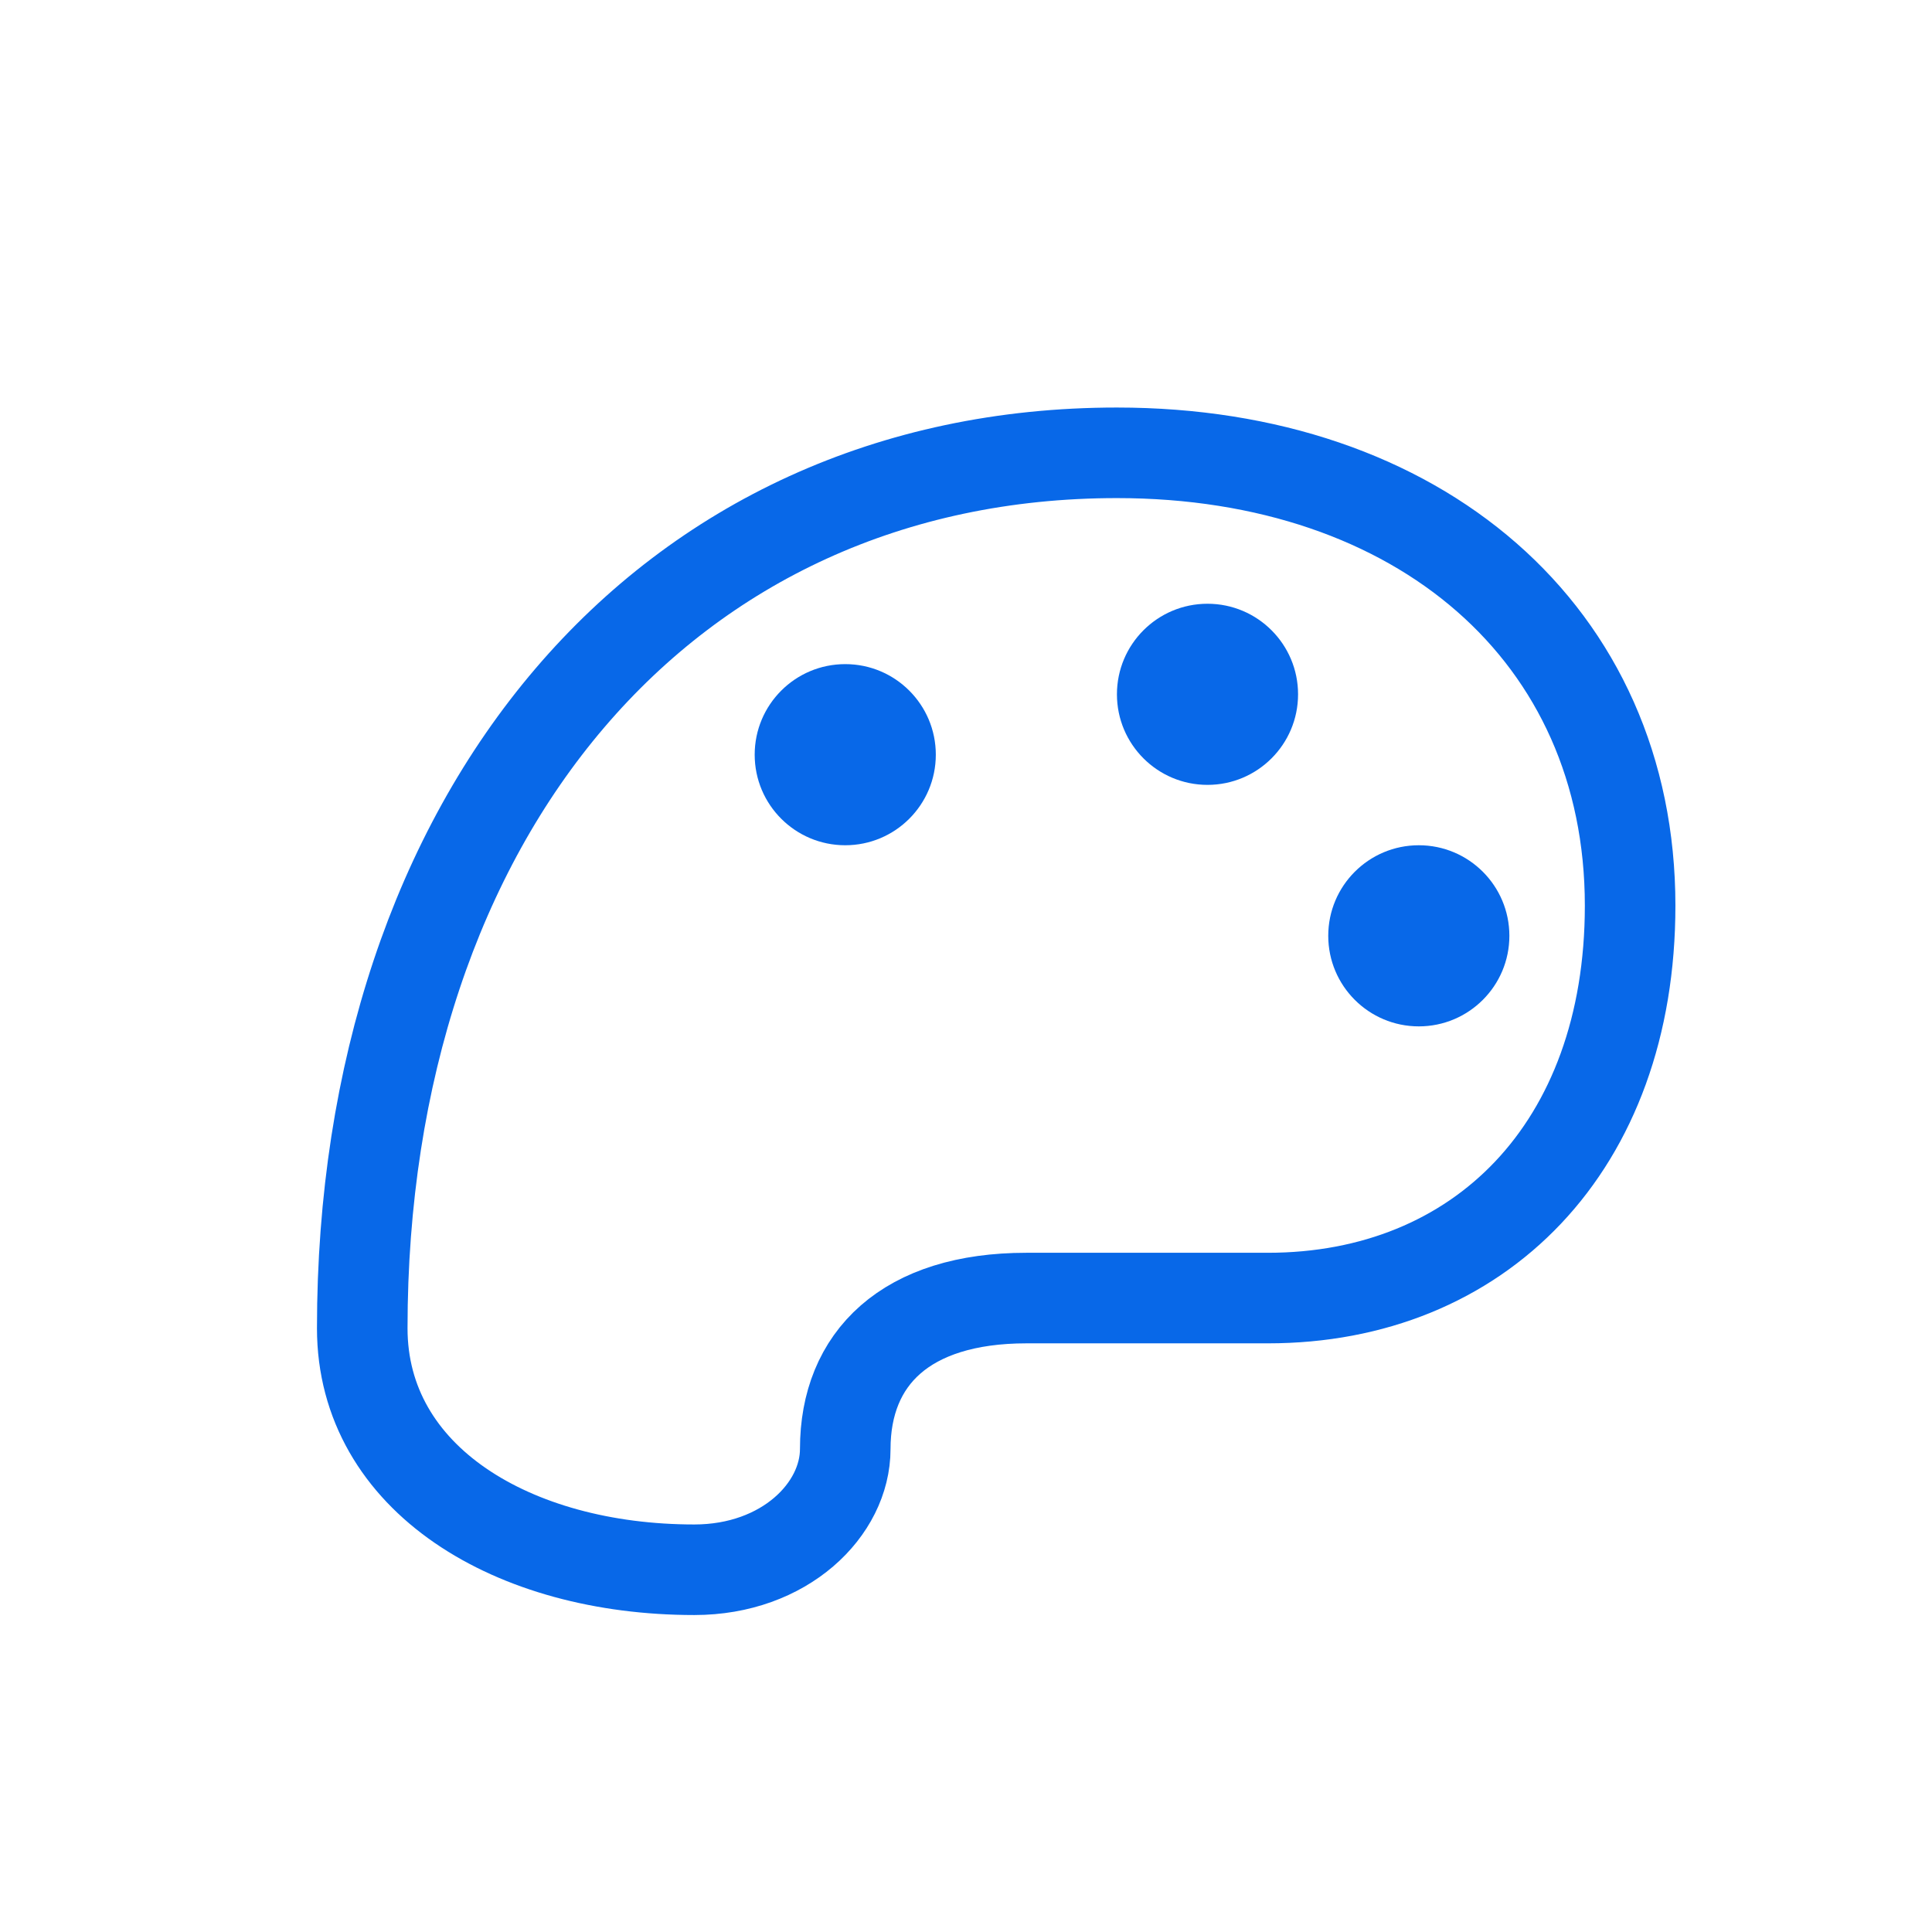
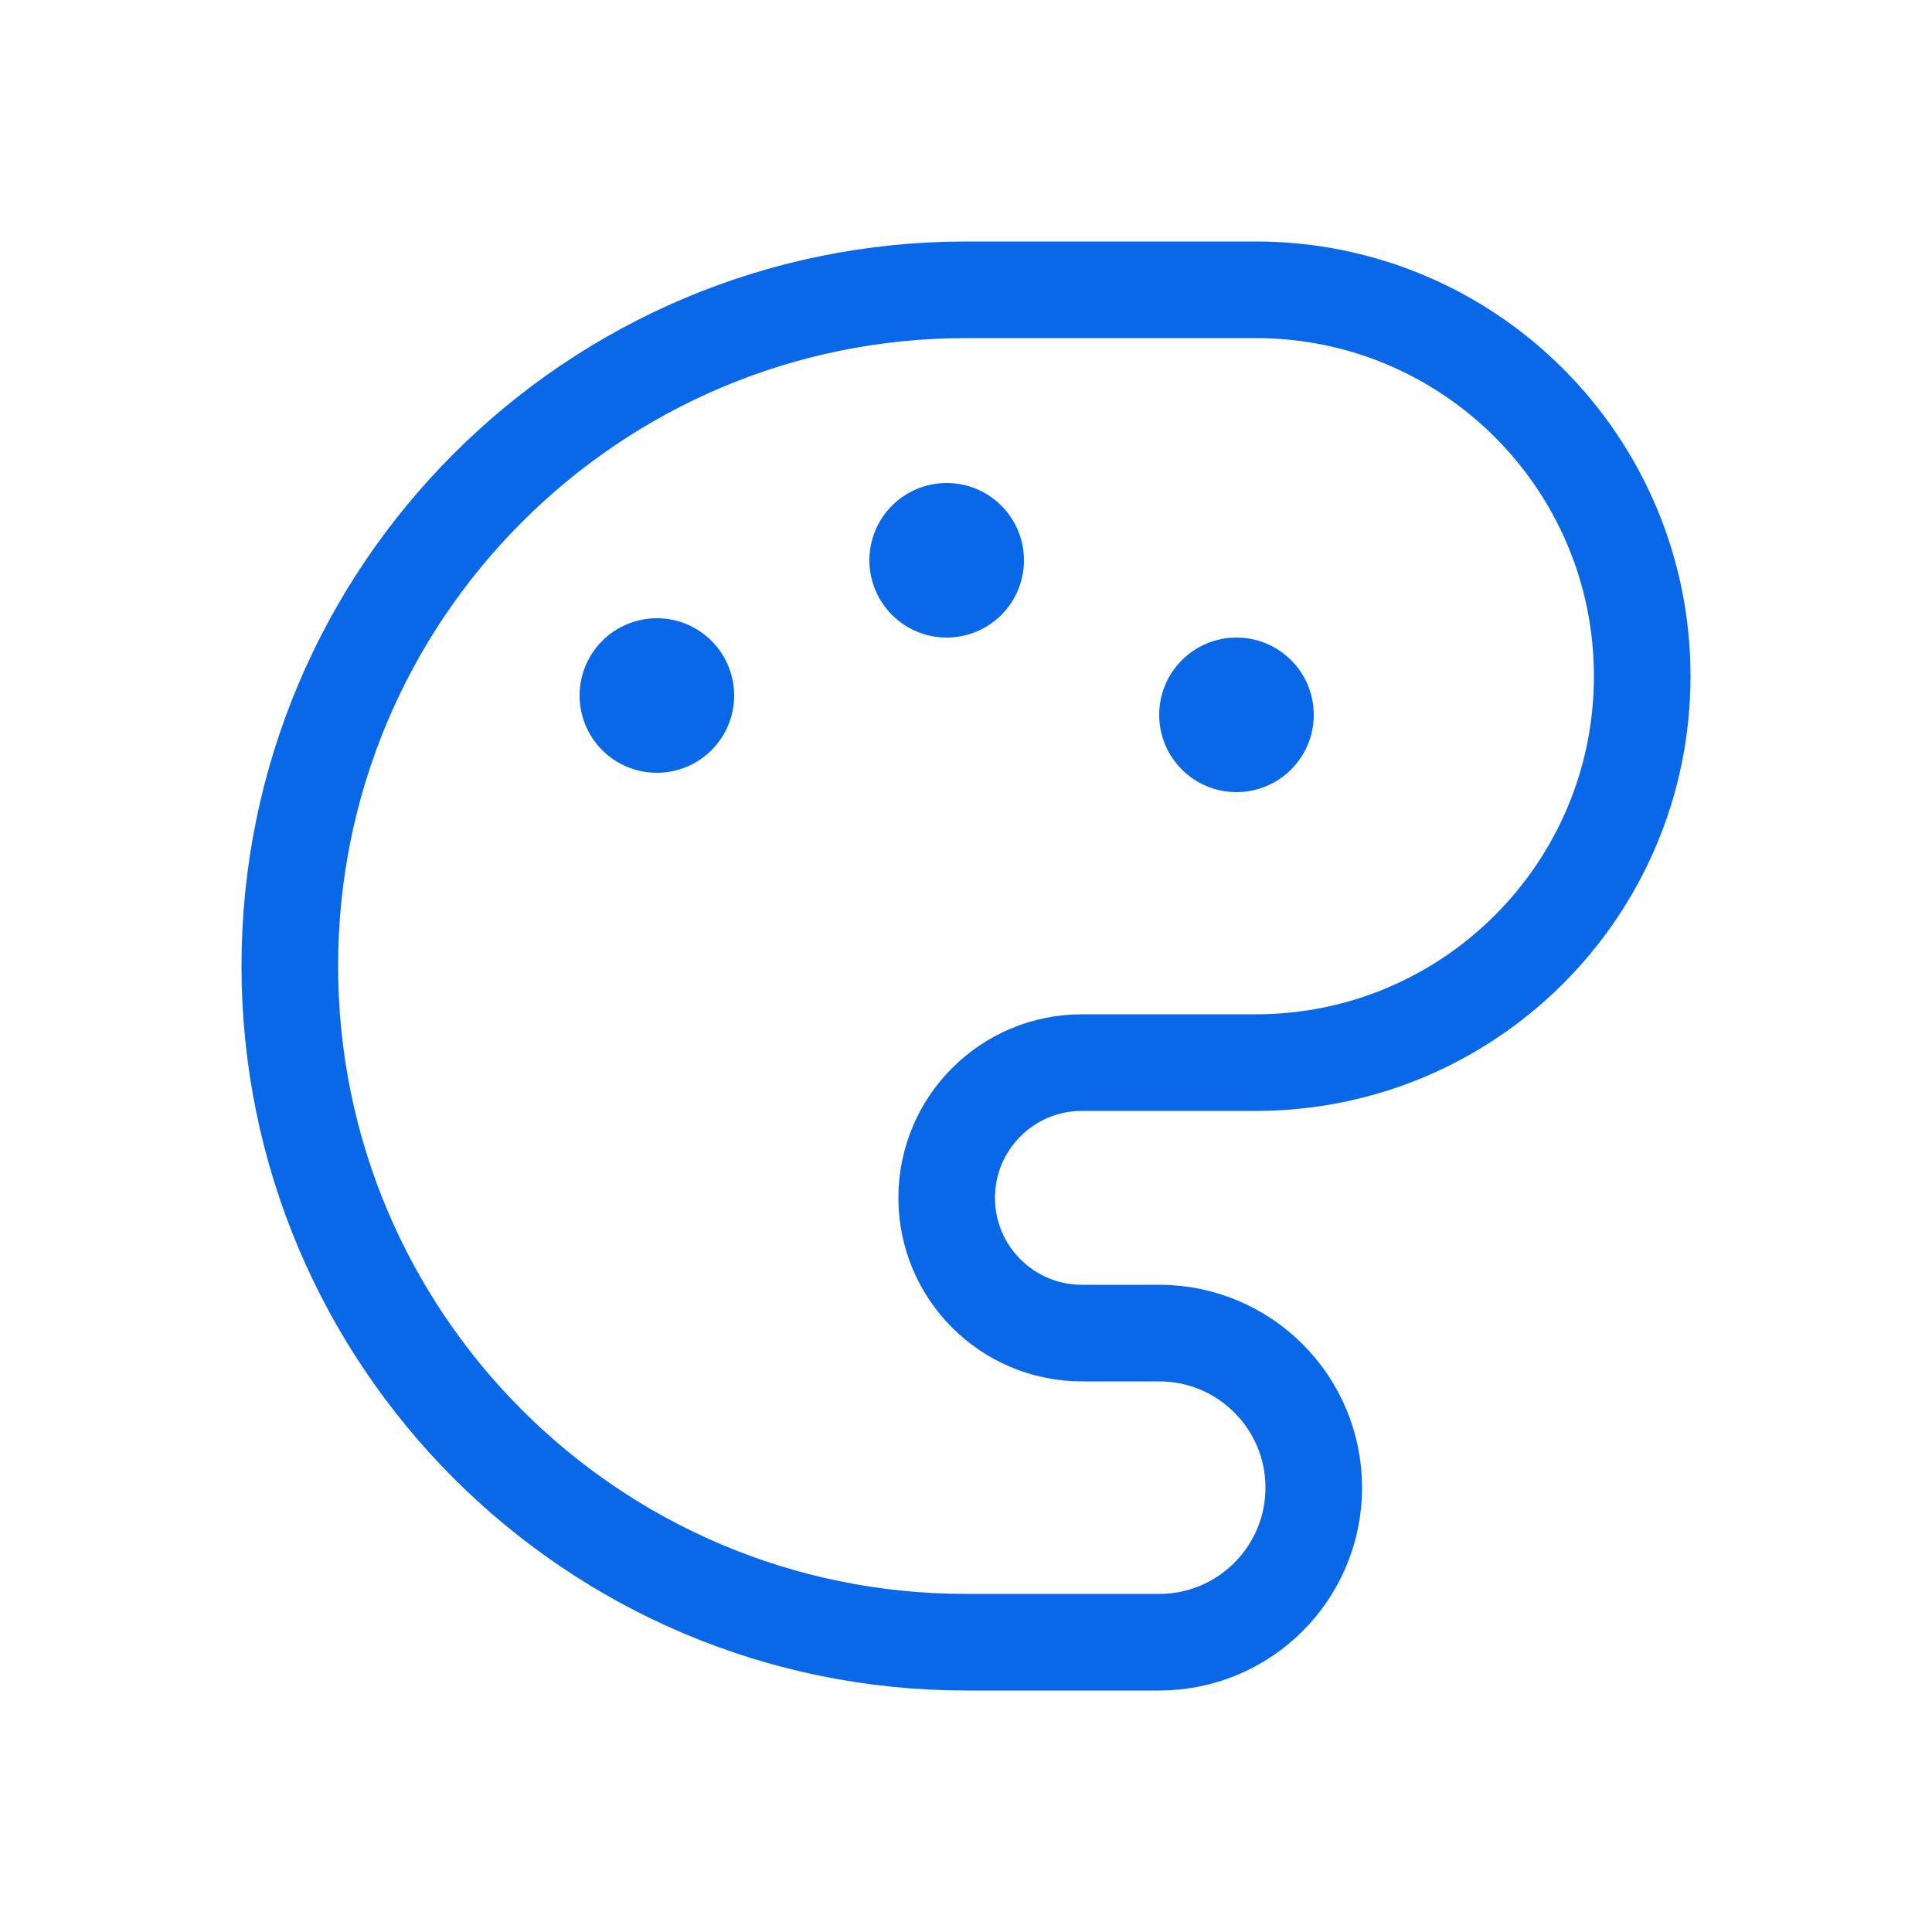
- <svg xmlns="http://www.w3.org/2000/svg" viewBox="0 0 64 64">
-   <path d="M12 44c0-17 10-29 25-29 10 0 17 6 17 15 0 8-5 13-12 13h-8c-4 0-6 2-6 5 0 2-2 4-5 4-6 0-11-3-11-8Z" fill="none" stroke="#0868e8" stroke-width="3" />
-   <circle cx="28" cy="25" r="3" fill="#0868e8" />
-   <circle cx="40" cy="23" r="3" fill="#0868e8" />
-   <circle cx="47" cy="31" r="3" fill="#0868e8" />
+ <svg xmlns="http://www.w3.org/2000/svg" viewBox="0 0 100 100" fill="none">
+   <path d="M50 15a35 35 0 0 0 0 70h10a8 8 0 0 0 0-16h-4a7 7 0 1 1 0-14h9a20 20 0 0 0 0-40H50Z" stroke="#0868e8" stroke-width="5" />
+   <circle cx="34" cy="36" r="4" fill="#0868e8" />
+   <circle cx="49" cy="29" r="4" fill="#0868e8" />
+   <circle cx="64" cy="37" r="4" fill="#0868e8" />
</svg>
